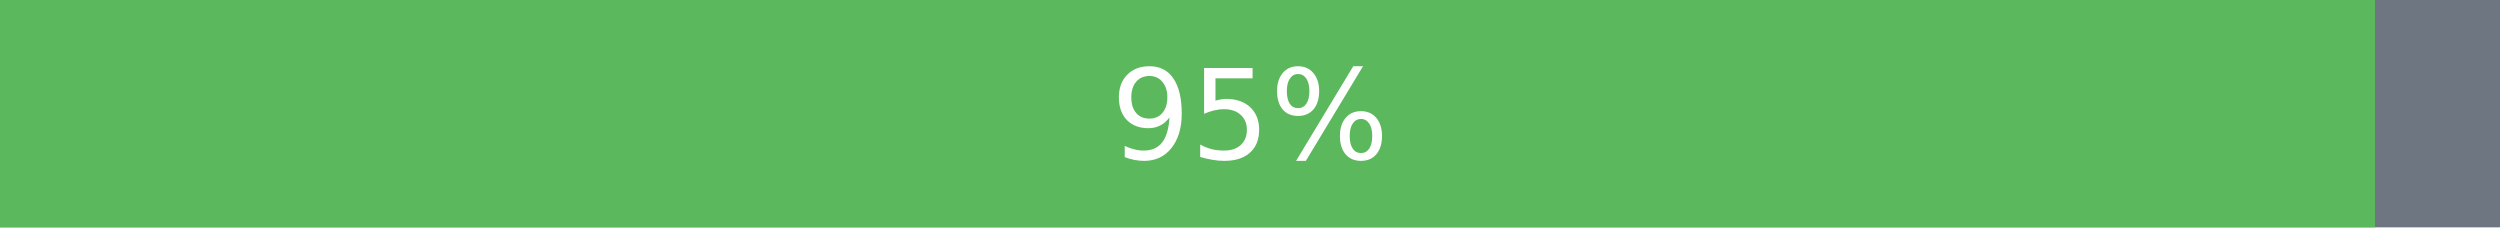
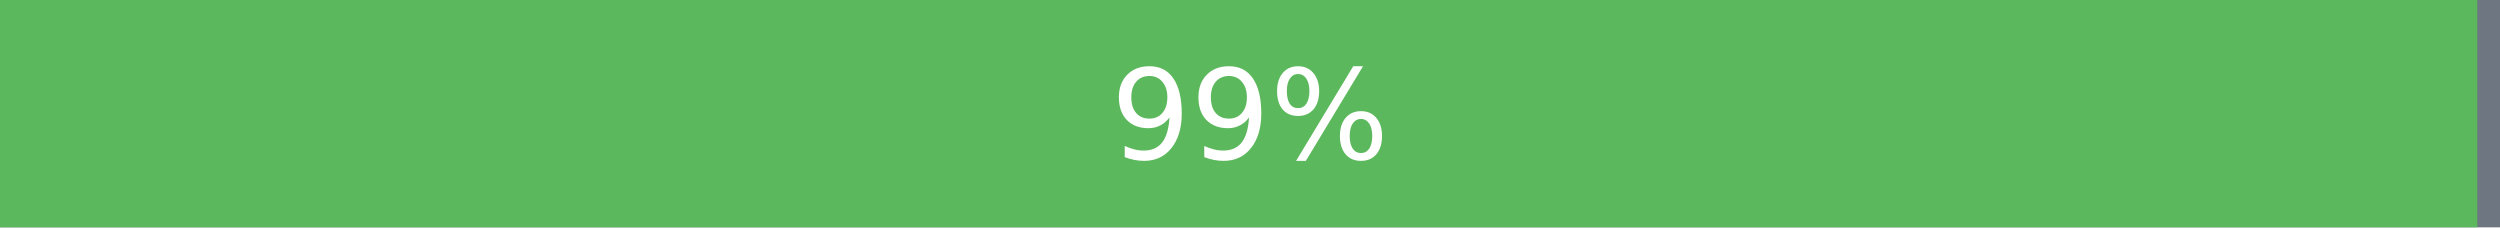
- <svg xmlns="http://www.w3.org/2000/svg" width="220" height="20" viewBox="0 0 220 20" role="img" aria-label="95%">
+ <svg xmlns="http://www.w3.org/2000/svg" width="220" height="20" viewBox="0 0 220 20" role="img" aria-label="99%">
  <rect width="220" height="20" fill="#6e7681" />
-   <rect width="209" height="20" fill="#5cb85c" />
-   <text x="110" y="14" text-anchor="middle" font-family="Verdana,DejaVu Sans,sans-serif" font-size="11" fill="#fff">95%</text>
+   <rect width="218" height="20" fill="#5cb85c" />
+   <text x="110" y="14" text-anchor="middle" font-family="Verdana,DejaVu Sans,sans-serif" font-size="11" fill="#fff">99%</text>
</svg>
